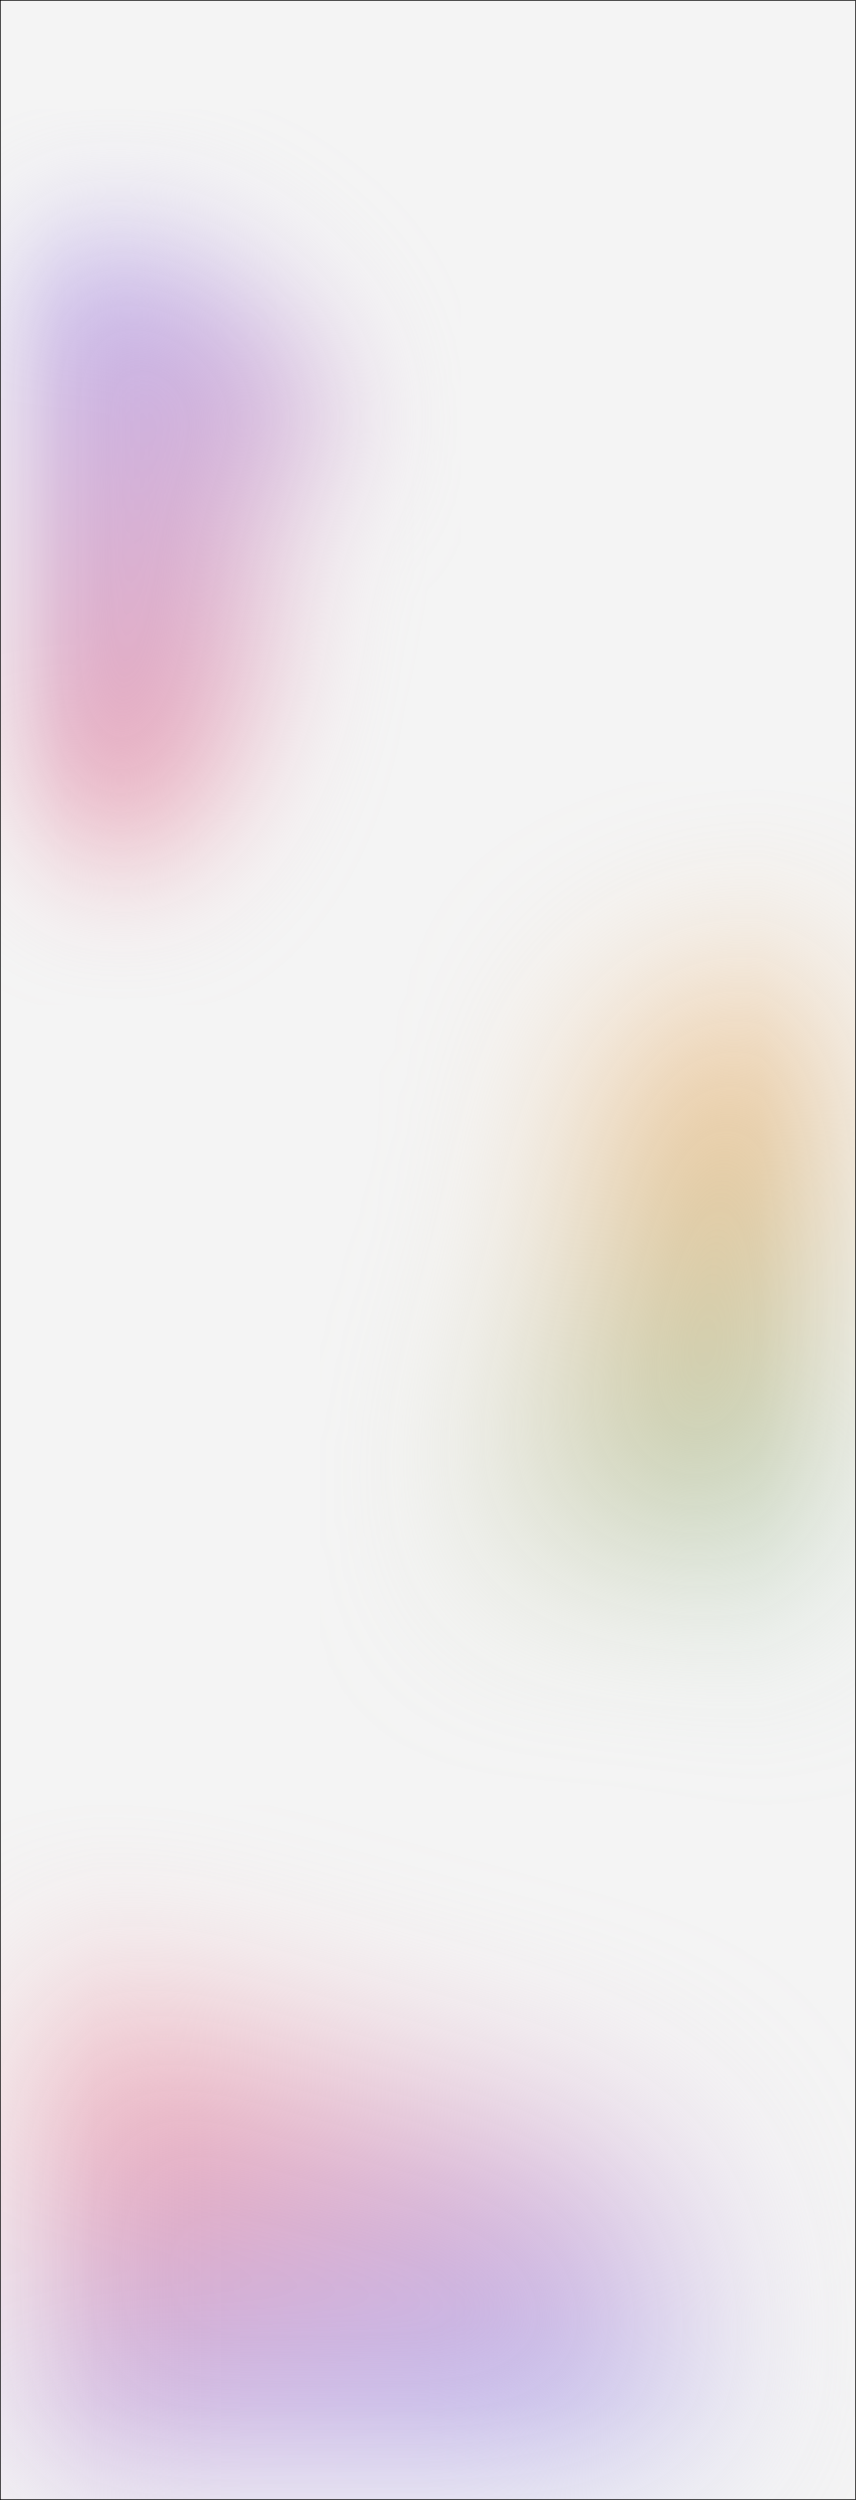
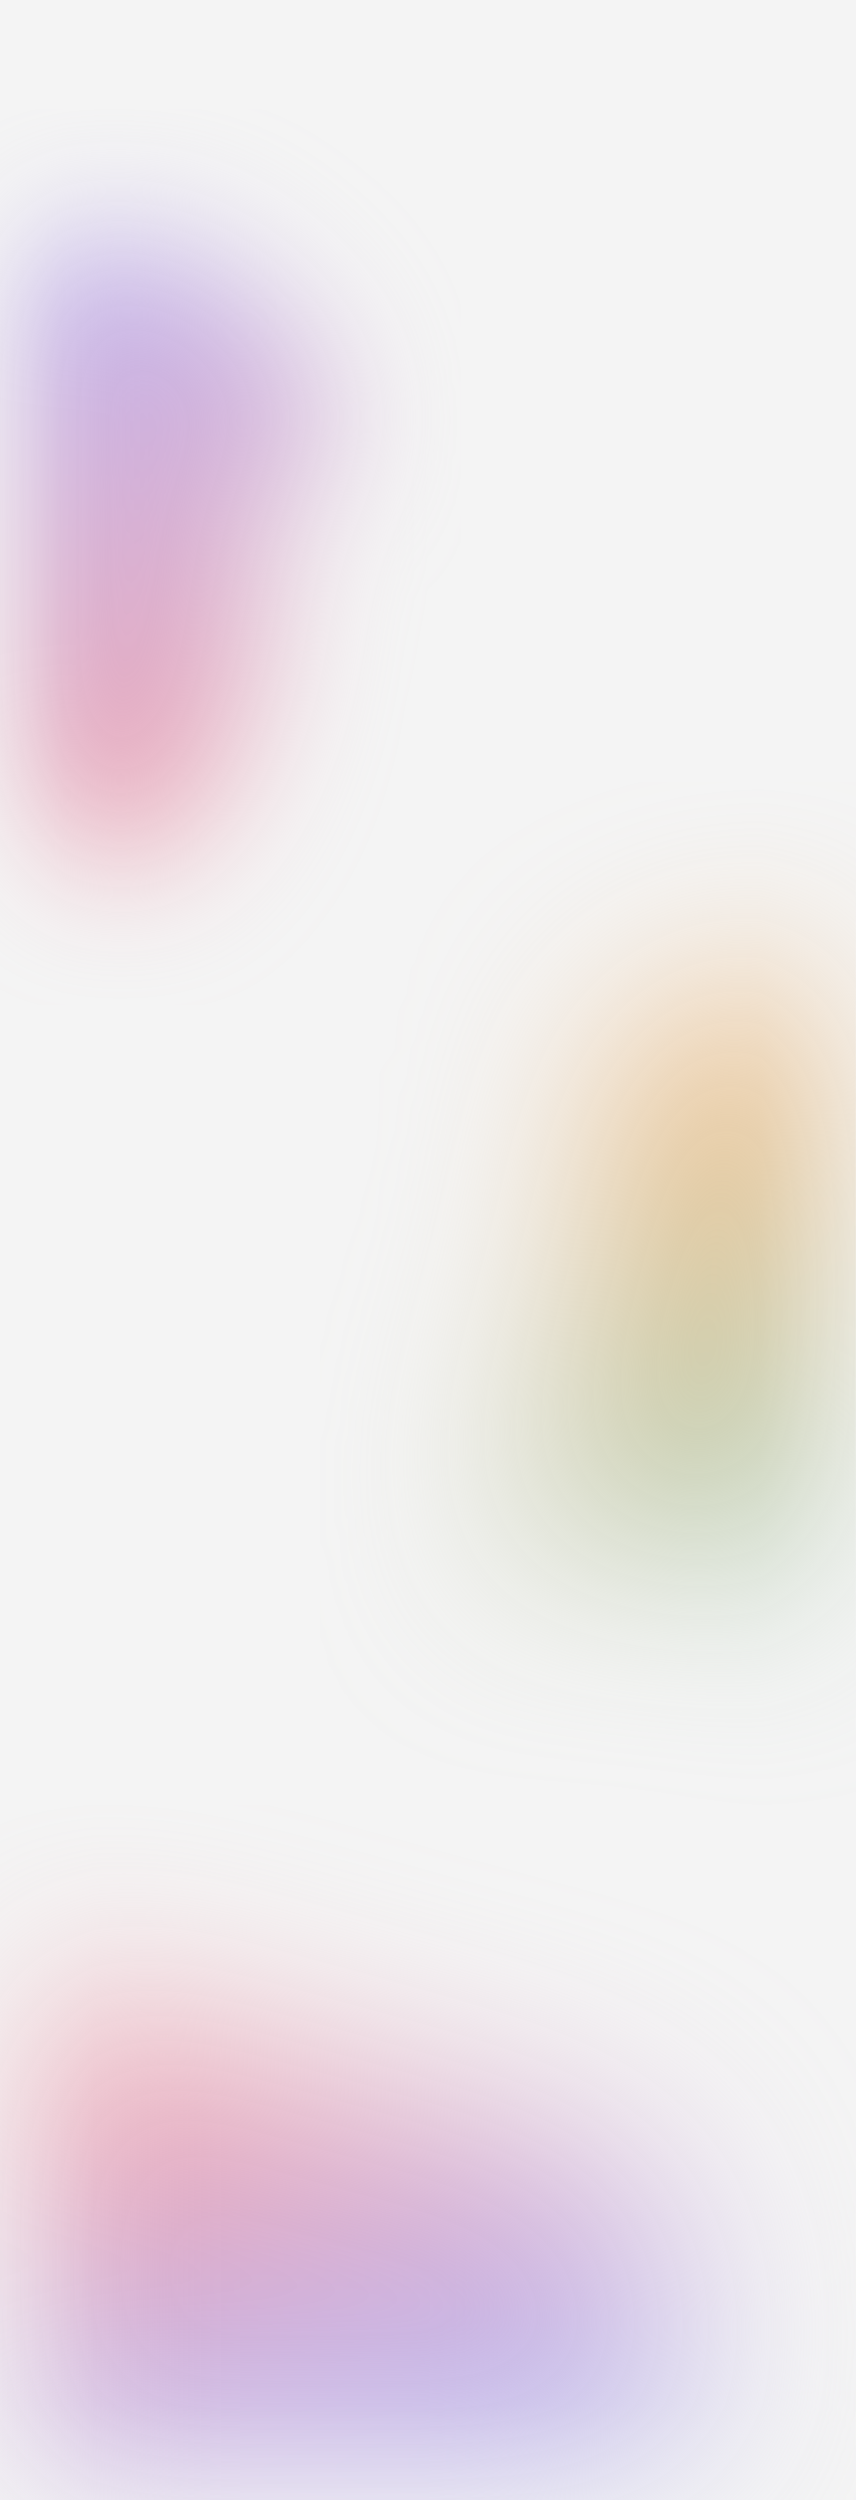
<svg xmlns="http://www.w3.org/2000/svg" width="1280" height="3739" viewBox="0 0 1280 3739" fill="none">
  <g clip-path="url(#clip0_82_132)">
    <rect width="1280" height="3739" fill="#F4F4F4" />
    <g filter="url(#filter0_f_82_132)">
      <path d="M269.391 1237.76C126.5 1377.5 170.326 1259.36 12.048 1161.18C24.739 1156.57 6.109 1154.7 -169.94 1184.12C-390.001 1220.89 -154.498 867.774 -167.051 833.238C-179.604 798.702 -90.36 640.736 -107.166 495.936C-120.611 380.097 127.206 360.443 252.795 365.097C252.795 365.097 478.422 477.584 487.397 613.193C490.148 654.759 492.646 683.529 473.674 715.585C454.588 747.833 392.85 652.36 397.708 763.775C402.566 875.19 383.704 1125.97 269.391 1237.76Z" fill="url(#paint0_linear_82_132)" />
    </g>
    <g filter="url(#filter1_f_82_132)">
      <path d="M1351.08 2324.03C1204.12 2478 1246.43 2356.95 1074.35 2279.42C1087.69 2273.39 1067.79 2273.76 881.479 2323.46C648.592 2385.59 886.295 2011.4 871.664 1979.02C857.033 1946.64 946.224 1781.15 923.016 1641.14C904.449 1529.14 1167.51 1480.51 1301.36 1470.2C1301.36 1470.2 1545.65 1553.79 1560.19 1685.72C1564.64 1726.16 1568.36 1754.07 1549.34 1787.76C1530.21 1821.64 1460.99 1735.33 1470.25 1844.01C1479.52 1952.7 1468.65 2200.86 1351.08 2324.03Z" fill="url(#paint1_linear_82_132)" />
    </g>
    <g filter="url(#filter2_f_82_132)">
      <path d="M610.583 4442.53C387.35 4613.79 467.198 4464.27 258.172 4328.05C276.819 4322.88 250.751 4083.28 -2.702 4110.36C-319.518 4144.21 -111.394 3576.67 -123.928 3531.4C-136.462 3486.13 -55.986 3233.13 -57.865 3045.53C-59.368 2895.45 630.704 3167.81 807.635 3181.53C807.635 3181.53 1021.16 3239.91 1013.36 3415.18C1010.96 3468.9 1010.15 3506.13 978.467 3546.26C946.596 3586.64 1101.7 3803.75 1091.73 3947.6C1081.75 4091.44 789.169 4305.52 610.583 4442.53Z" fill="url(#paint2_linear_82_132)" />
    </g>
  </g>
-   <rect x="0.5" y="0.5" width="1279" height="3738" stroke="black" />
  <defs>
    <filter id="filter0_f_82_132" x="-464.307" y="164.481" width="1153.59" height="1337.36" filterUnits="userSpaceOnUse" color-interpolation-filters="sRGB">
      <feFlood flood-opacity="0" result="BackgroundImageFix" />
      <feBlend mode="normal" in="SourceGraphic" in2="BackgroundImageFix" result="shape" />
      <feGaussianBlur stdDeviation="100" result="effect1_foregroundBlur_82_132" />
    </filter>
    <filter id="filter1_f_82_132" x="478.679" y="1170.2" width="1385.1" height="1528.08" filterUnits="userSpaceOnUse" color-interpolation-filters="sRGB">
      <feFlood flood-opacity="0" result="BackgroundImageFix" />
      <feBlend mode="normal" in="SourceGraphic" in2="BackgroundImageFix" result="shape" />
      <feGaussianBlur stdDeviation="150" result="effect1_foregroundBlur_82_132" />
    </filter>
    <filter id="filter2_f_82_132" x="-479.529" y="2700.54" width="1871.72" height="2118.8" filterUnits="userSpaceOnUse" color-interpolation-filters="sRGB">
      <feFlood flood-opacity="0" result="BackgroundImageFix" />
      <feBlend mode="normal" in="SourceGraphic" in2="BackgroundImageFix" result="shape" />
      <feGaussianBlur stdDeviation="150" result="effect1_foregroundBlur_82_132" />
    </filter>
    <linearGradient id="paint0_linear_82_132" x1="-54.977" y1="410.307" x2="258.933" y2="1273.93" gradientUnits="userSpaceOnUse">
      <stop stop-color="#C0B6F0" />
      <stop offset="1" stop-color="#EFA7B3" />
    </linearGradient>
    <linearGradient id="paint1_linear_82_132" x1="975.421" y1="1550.99" x2="1341.28" y2="2360.74" gradientUnits="userSpaceOnUse">
      <stop stop-color="#F5B97B" />
      <stop offset="1" stop-color="#A8D5C4" />
    </linearGradient>
    <linearGradient id="paint2_linear_82_132" x1="276.892" y1="3120.43" x2="590.323" y2="4252.44" gradientUnits="userSpaceOnUse">
      <stop stop-color="#EFA7B3" />
      <stop offset="0.475" stop-color="#C0B6F0" />
      <stop offset="1" stop-color="#A3D1DA" />
    </linearGradient>
    <clipPath id="clip0_82_132">
      <rect width="1280" height="3739" fill="white" />
    </clipPath>
  </defs>
</svg>
